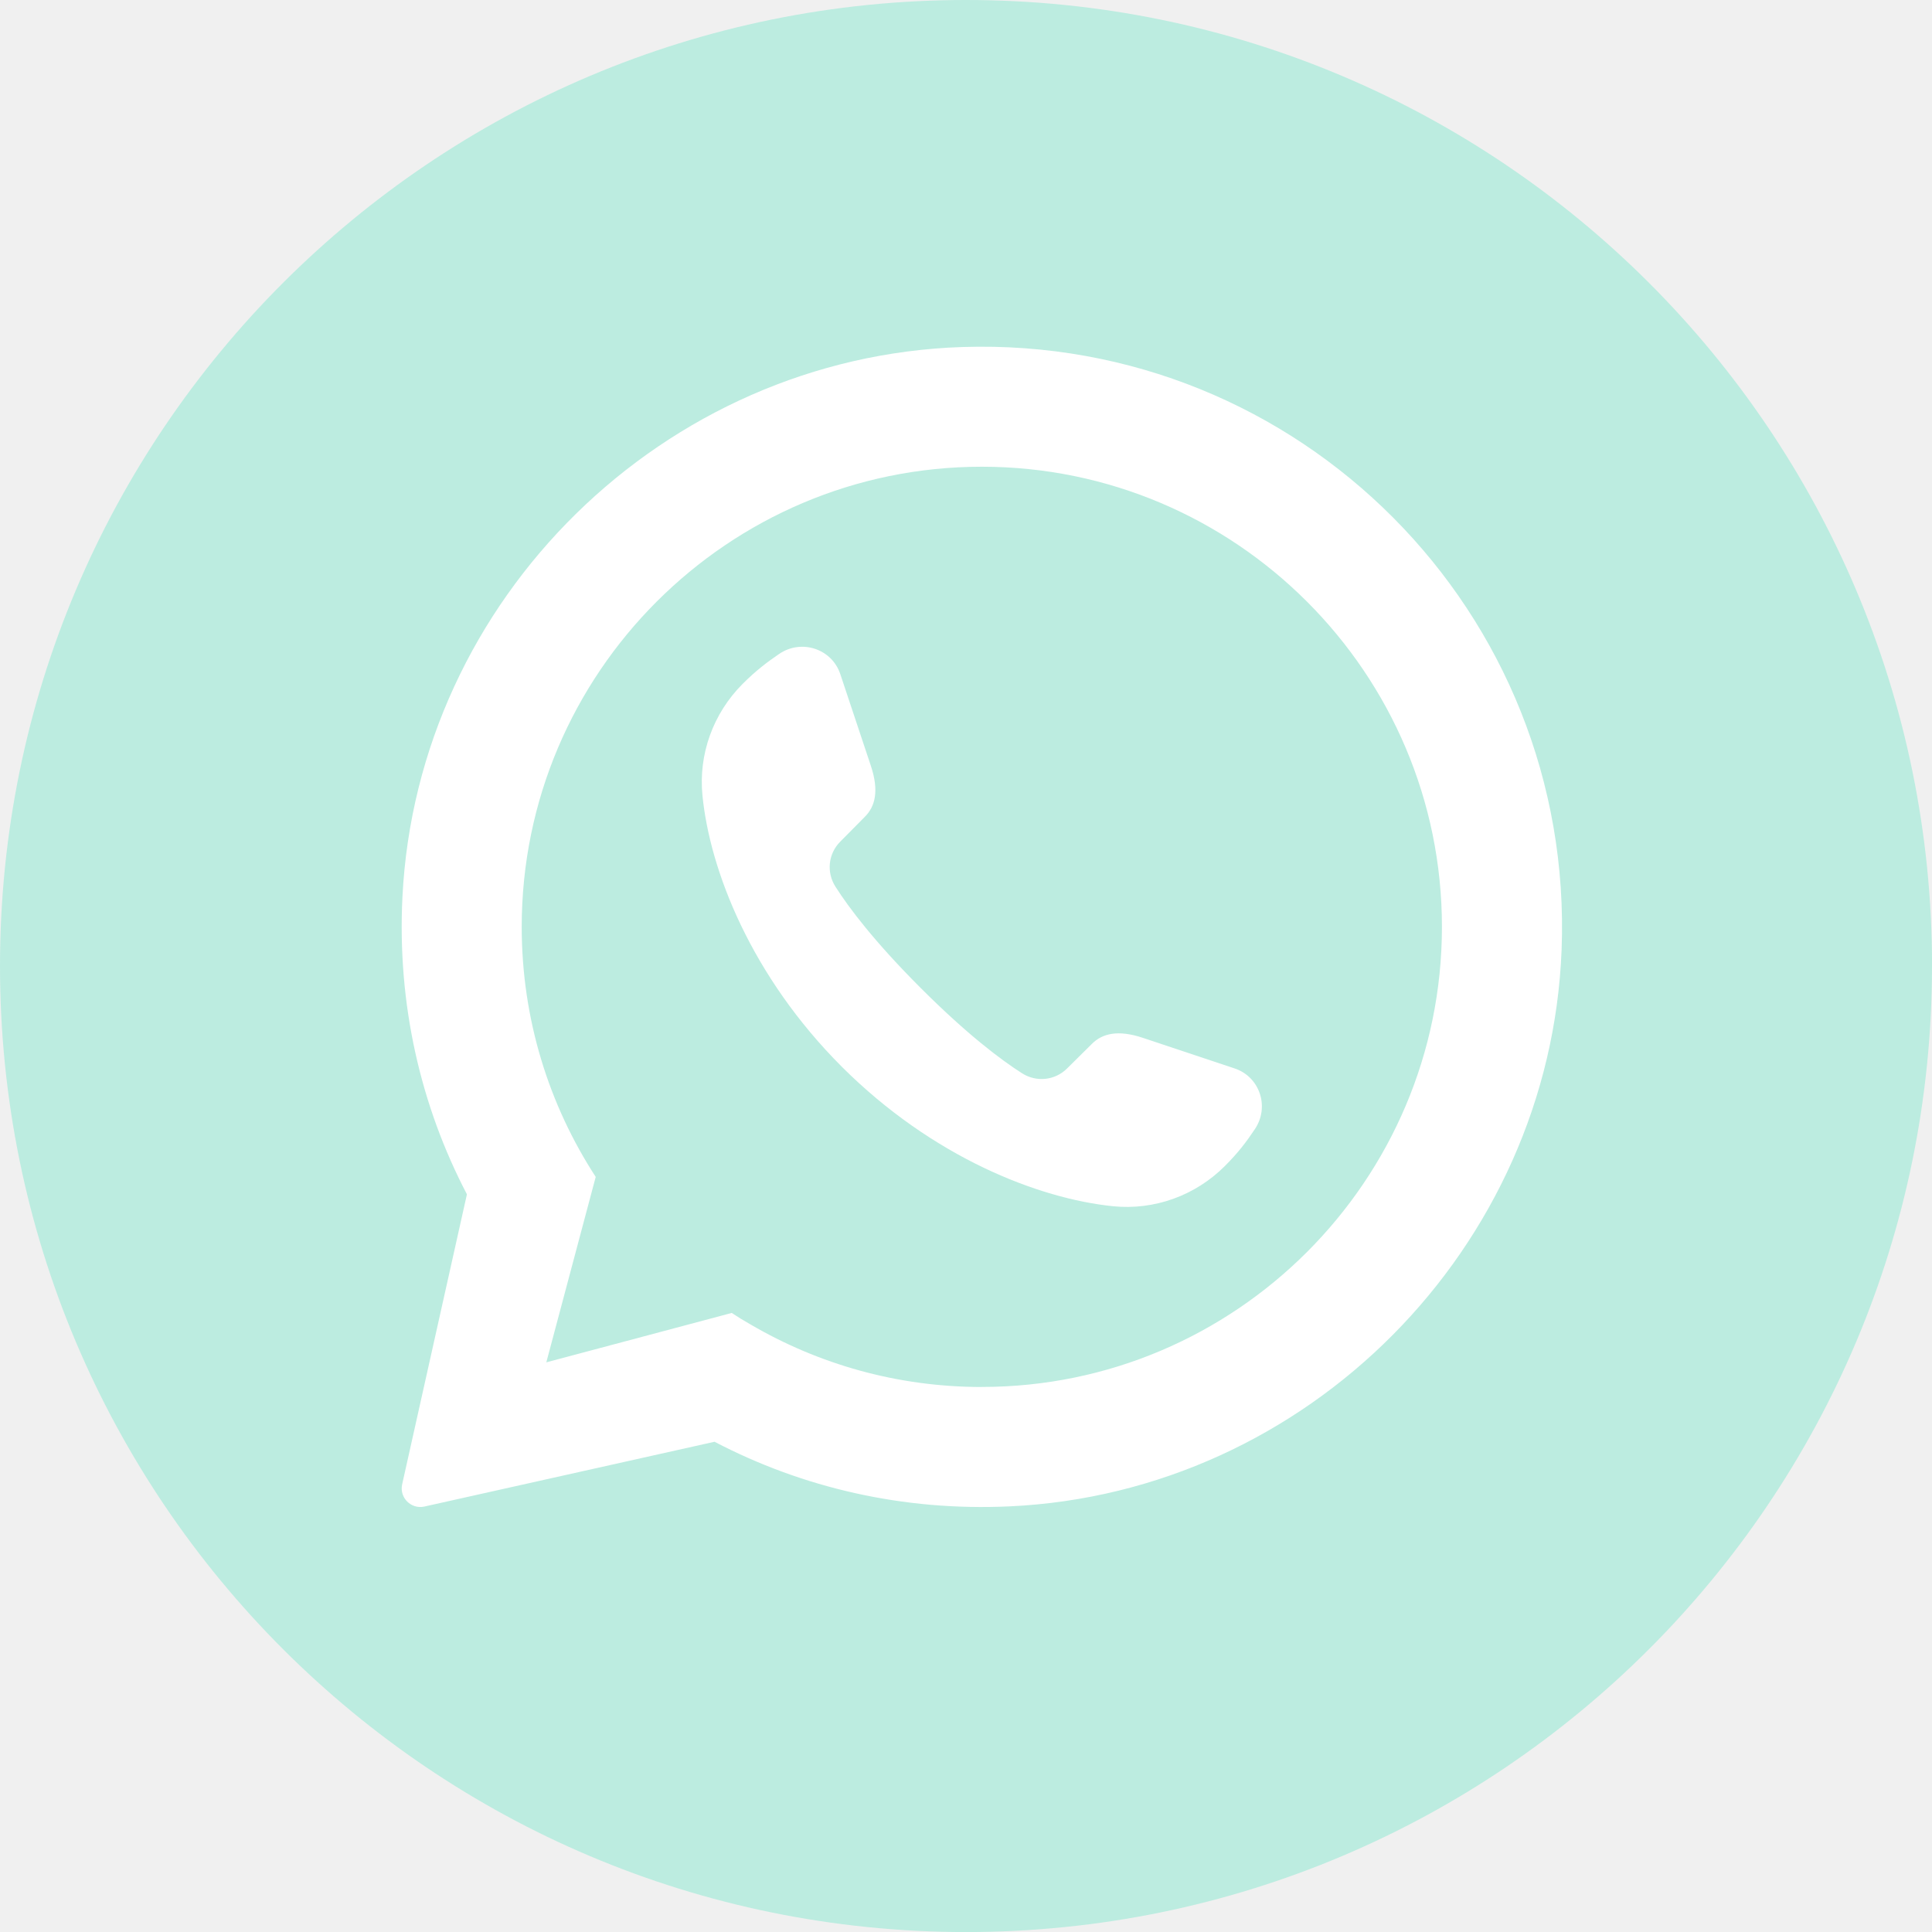
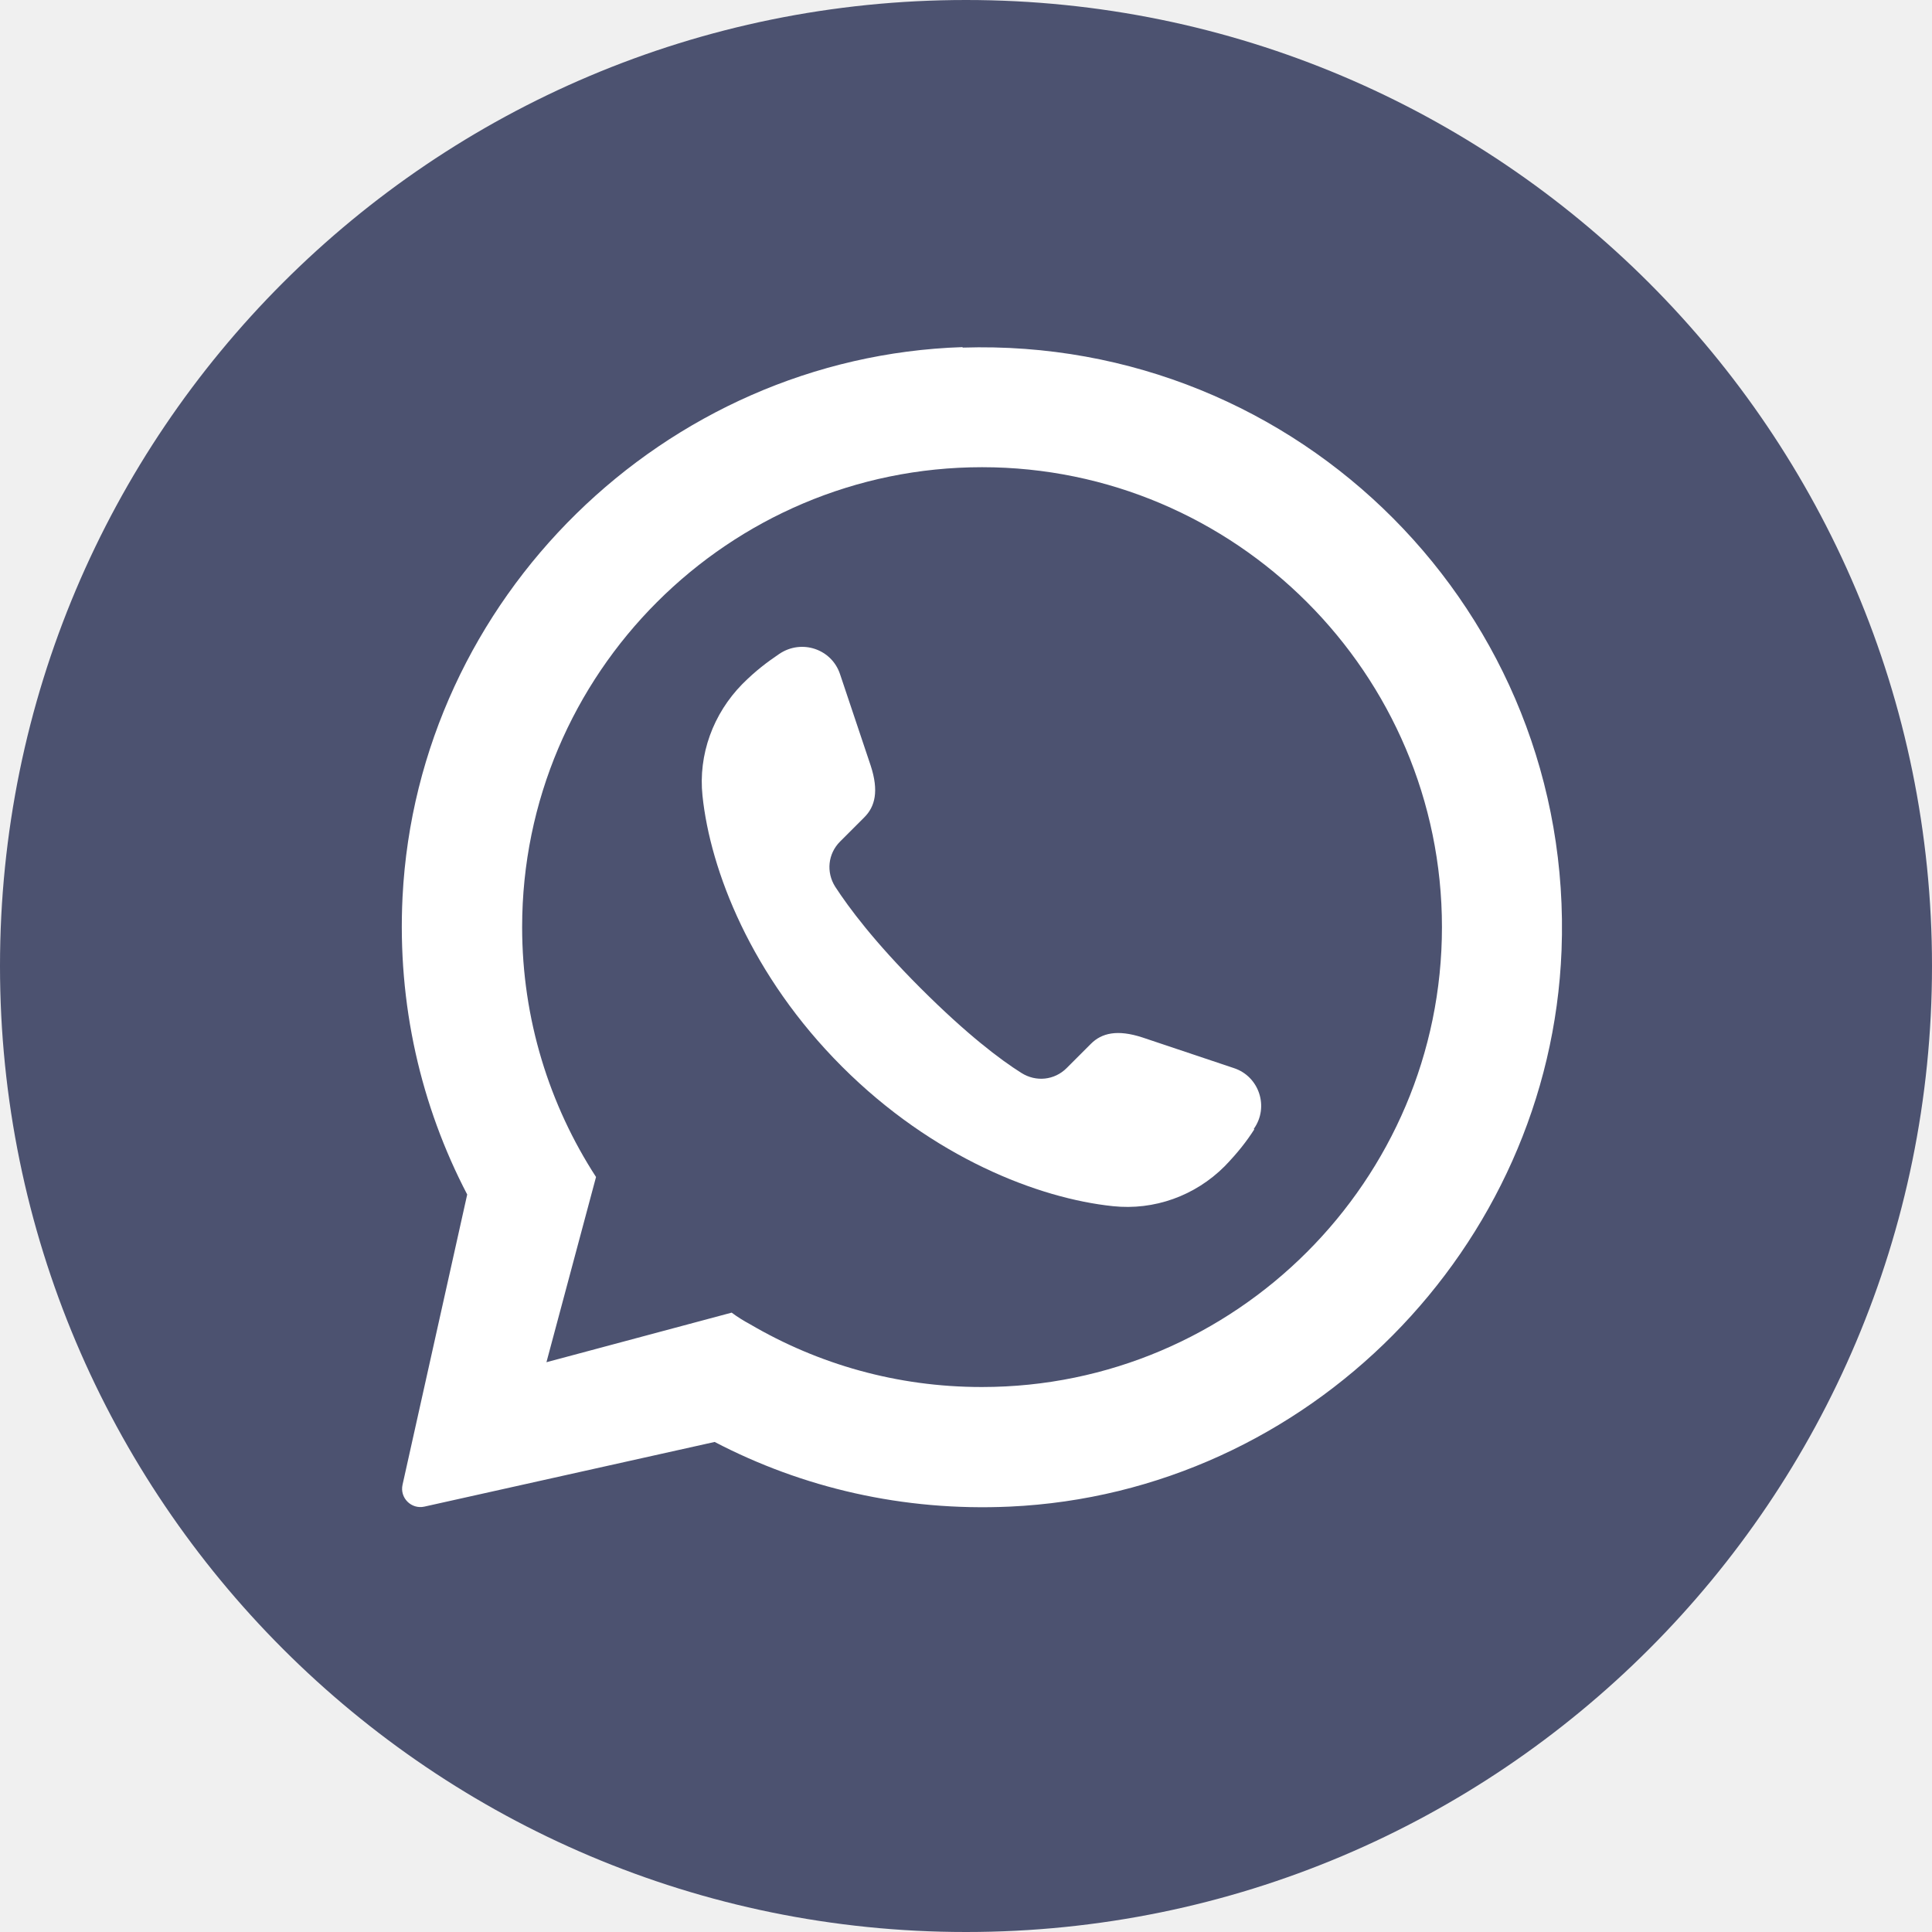
- <svg xmlns="http://www.w3.org/2000/svg" id="Layer_2" viewBox="0 0 397.35 397.35">
+ <svg xmlns="http://www.w3.org/2000/svg" version="1.1" viewBox="0 0 397.4 397.4">
  <defs>
    <style>
      .cls-1 {
-         fill: #bcece0;
+         fill: #fff;
      }

      .cls-2 {
-         fill: #fff;
+         fill: #4c5270;
      }
    </style>
  </defs>
-   <g id="objects">
-     <g>
-       <path class="cls-1" d="M397.35,198.68c0,109.73-88.95,198.68-198.68,198.68h0C88.95,397.35,0,308.4,0,198.68h0C0,88.95,88.95,0,198.68,0h0c109.73,0,198.68,88.95,198.68,198.68h0Z" />
-       <path class="cls-2" d="M197.96,71.37c-61.4,1.99-112.12,51.72-115.19,113.08-1.11,22.12,3.77,43.03,13.26,61.18l-13.33,59.7c-.56,2.7,1.83,5.09,4.53,4.53l59.7-13.33h.04c18.03,9.42,38.72,14.3,60.68,13.28,61.26-2.84,111.15-53.17,113.52-114.45,2.68-69.4-53.89-126.24-123.2-123.99ZM201.93,285.26c-17.36,0-33.62-4.69-47.6-12.88-1.32-.74-2.59-1.52-3.83-2.35l-38.14,10.16,10.16-38.14c-9.63-14.81-15.22-32.46-15.22-51.43,0-52.17,42.46-94.63,94.63-94.63s94.63,42.46,94.63,94.63-42.46,94.63-94.63,94.63Z" />
-       <path class="cls-2" d="M258.05,232.28c-1.65,2.48-3.38,4.79-6.15,7.55-6.06,6.06-14.48,9.12-23.02,8.25-15.3-1.57-37.04-10.02-55.73-28.67-18.69-18.69-27.14-40.43-28.67-55.73-.87-8.54,2.19-16.95,8.25-23.02,2.76-2.76,5.07-4.5,7.55-6.19,4.58-3.09,10.81-1.03,12.54,4.17l6.27,18.81c1.73,5.16.95,8.42-1.28,10.6l-4.99,5.04c-2.48,2.48-2.89,6.31-.99,9.28,2.76,4.33,7.96,11.26,17.53,20.83,9.57,9.57,16.5,14.77,20.83,17.53,2.97,1.9,6.81,1.49,9.28-.99l5.04-4.99c2.19-2.23,5.45-3.01,10.6-1.28l18.81,6.27c5.2,1.73,7.26,7.96,4.13,12.54Z" />
+   <g>
+     <g id="Layer_2">
+       <g id="objects">
+         <g>
+           <path class="cls-2" d="M397.4,198.7c0,109.7-88.9,198.7-198.7,198.7h0c-109.7,0-198.7-89-198.7-198.7h0C0,88.9,88.9,0,198.7,0h0c109.7,0,198.7,88.9,198.7,198.7h0Z" />
+           <path class="cls-1" d="M198,71.4c-61.4,2-112.1,51.7-115.2,113.1-1.1,22.1,3.8,43,13.3,61.2l-13.3,59.7c-.6,2.7,1.8,5.1,4.5,4.5l59.7-13.3h0c18,9.4,38.7,14.3,60.7,13.3,61.3-2.8,111.1-53.2,113.5-114.4,2.7-69.4-53.9-126.2-123.2-124h0ZM201.9,285.3c-17.4,0-33.6-4.7-47.6-12.9-1.3-.7-2.6-1.5-3.8-2.4l-38.1,10.2,10.2-38.1c-9.6-14.8-15.2-32.5-15.2-51.4,0-52.2,42.5-94.6,94.6-94.6s94.6,42.5,94.6,94.6-42.5,94.6-94.6,94.6h0Z" />
+           <path class="cls-1" d="M258,232.3c-1.6,2.5-3.4,4.8-6.1,7.6-6.1,6.1-14.5,9.1-23,8.2-15.3-1.6-37-10-55.7-28.7-18.7-18.7-27.1-40.4-28.7-55.7-.9-8.5,2.2-16.9,8.2-23,2.8-2.8,5.1-4.5,7.6-6.2,4.6-3.1,10.8-1,12.5,4.2l6.3,18.8c1.7,5.2.9,8.4-1.3,10.6l-5,5c-2.5,2.5-2.9,6.3-1,9.3,2.8,4.3,8,11.3,17.5,20.8,9.6,9.6,16.5,14.8,20.8,17.5,3,1.9,6.8,1.5,9.3-1l5-5c2.2-2.2,5.4-3,10.6-1.3l18.8,6.3c5.2,1.7,7.3,8,4.1,12.5h0Z" />
+         </g>
+       </g>
    </g>
  </g>
</svg>
